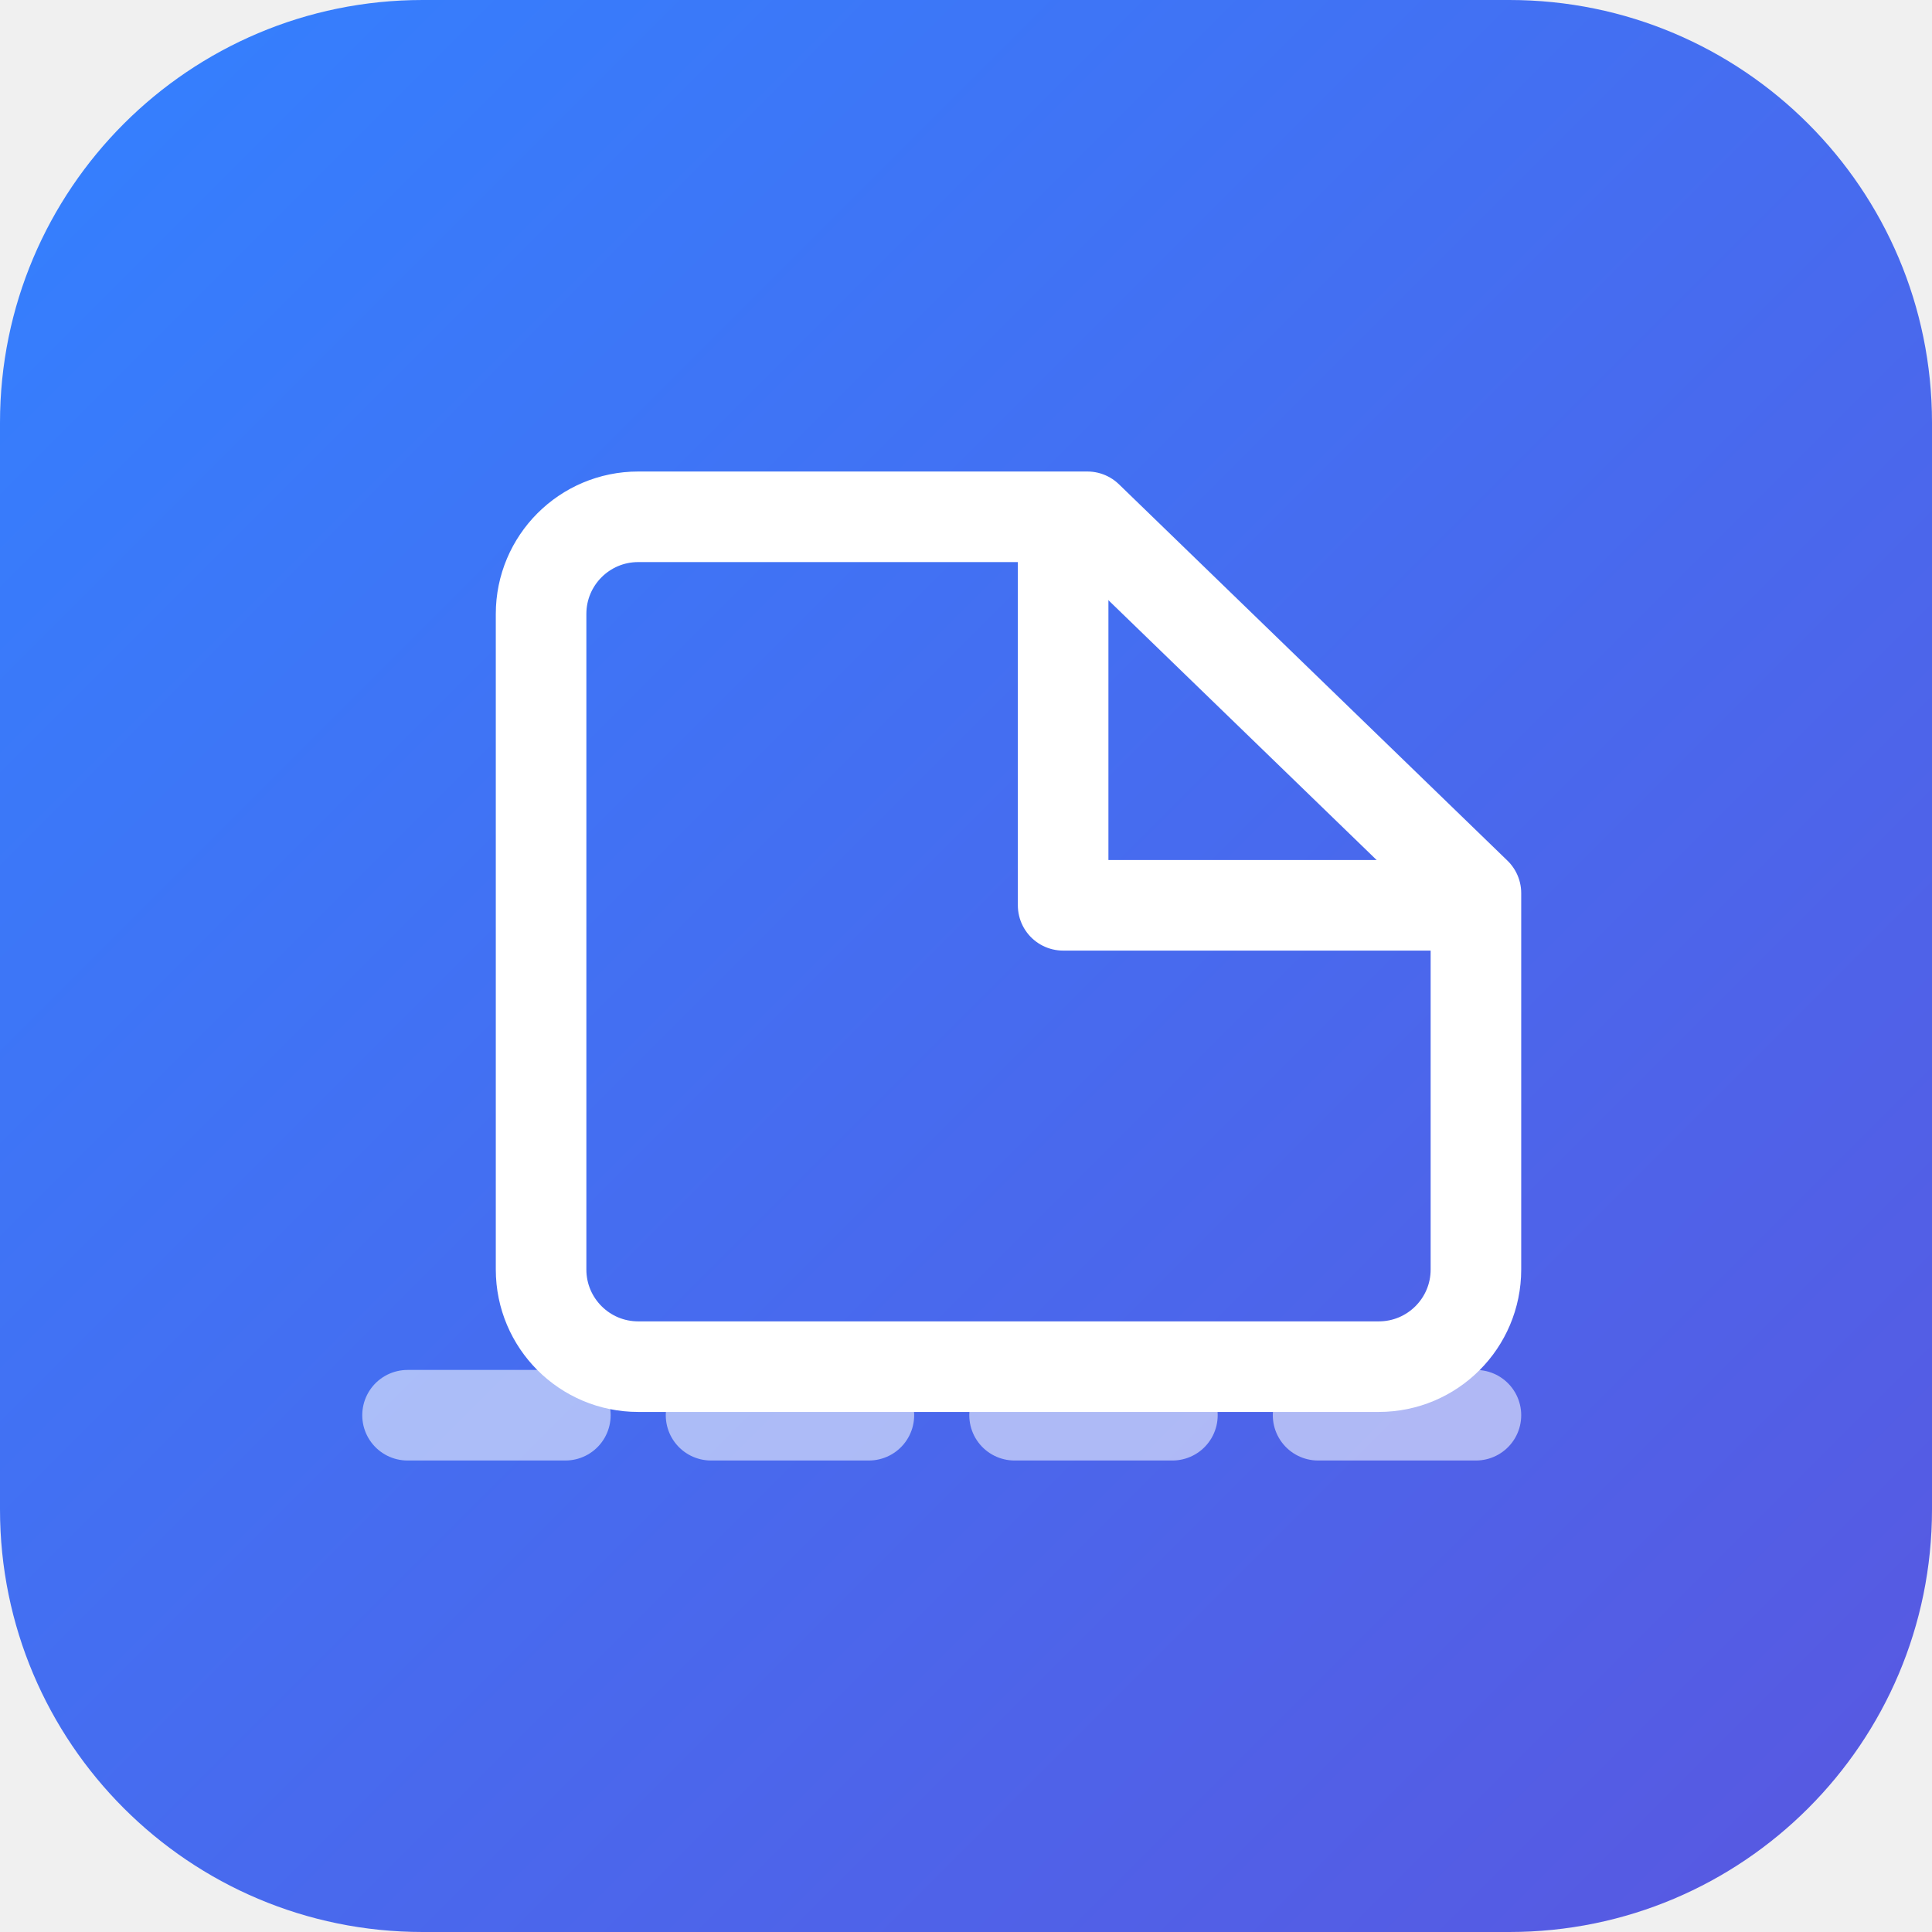
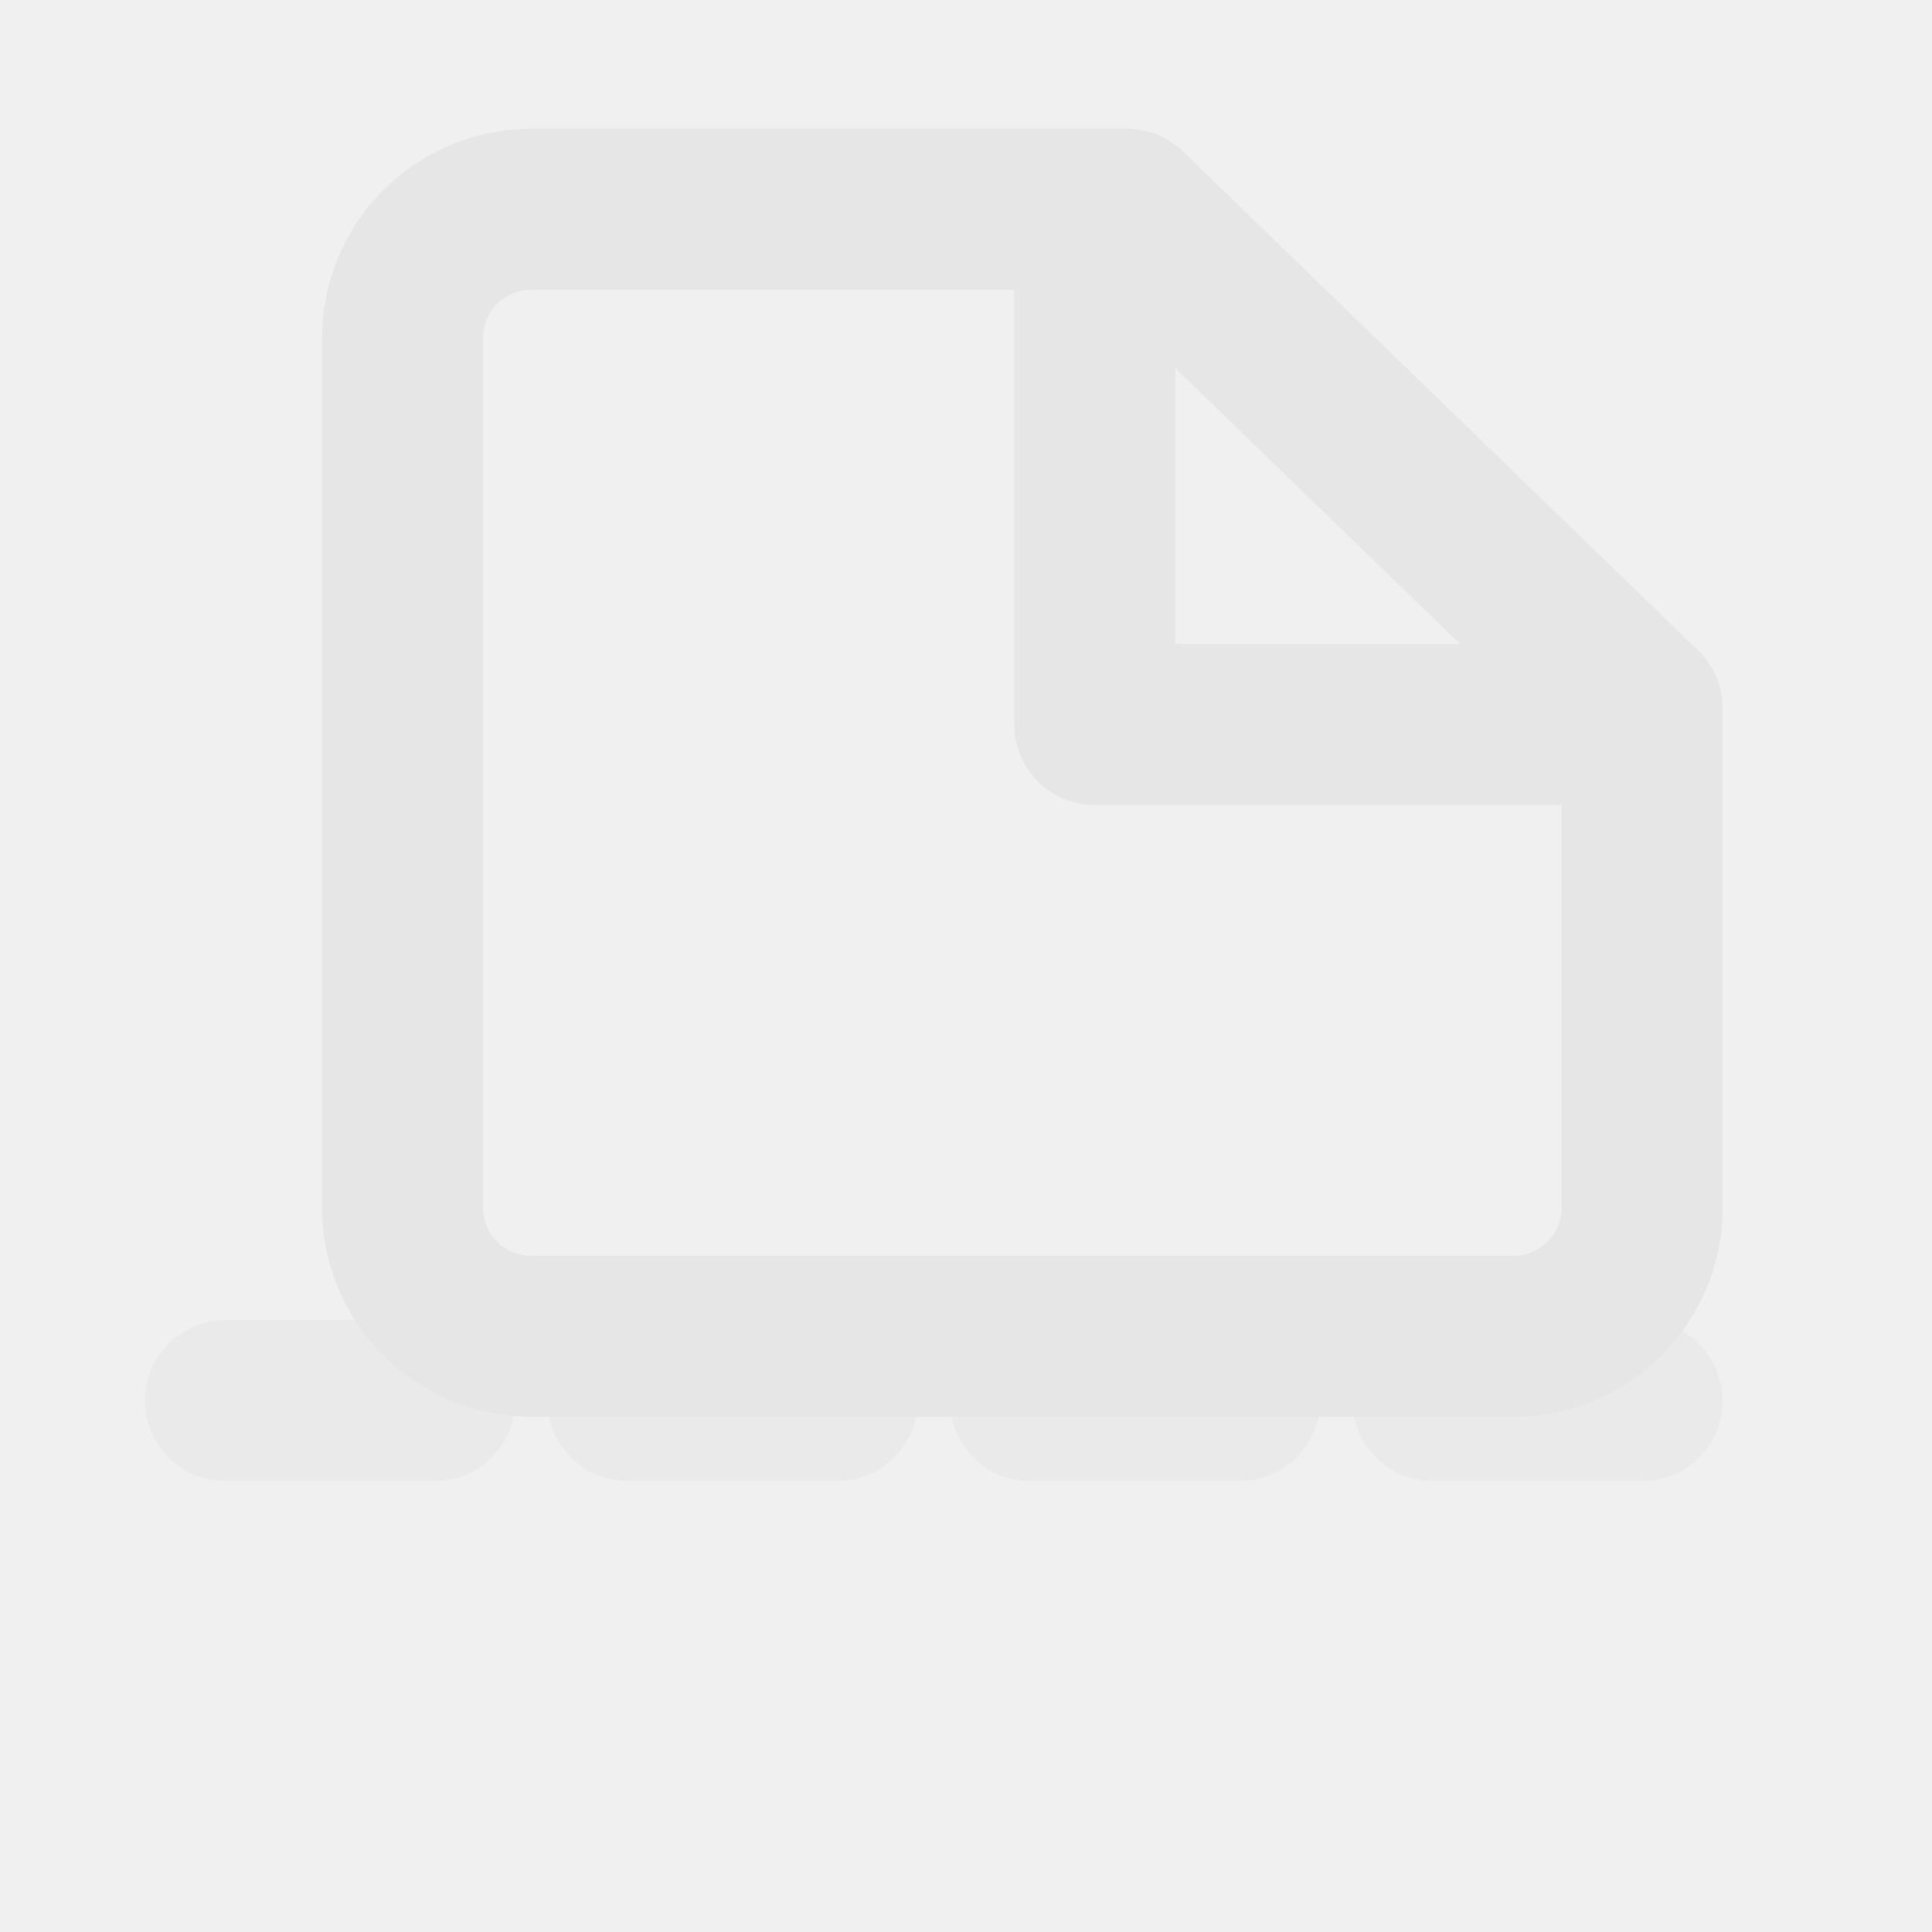
- <svg xmlns="http://www.w3.org/2000/svg" viewBox="0 0 64 64">
-   <defs>
-     <linearGradient id="pg" x1="0" y1="0" x2="1" y2="1">
-       <stop offset="0" stop-color="#3381ff" />
-       <stop offset="1" stop-color="#5957e0" />
-     </linearGradient>
-   </defs>
-   <rect width="64" height="64" rx="14" fill="url(#pg)" />
-   <g transform="translate(7.8696,11.8913) scale(2.0109)">
-     <g stroke="#fff" fill="none" stroke-width="1.492" stroke-linecap="round" stroke-linejoin="round">
-       <path d="M6.6 2.6h7.4L20.4 8.8V15a1.6 1.6 0 0 1-1.6 1.6H6.6A1.6 1.6 0 0 1 5 15V4.2a1.6 1.6 0 0 1 1.6-1.6z" />
-       <path d="M13.6 2.8v6.2h6.2" />
-       <path d="M2.8 17.4h18.4" stroke-dasharray="2.6 2.4" opacity="0.55" />
-     </g>
-   </g>
+ <svg xmlns="http://www.w3.org/2000/svg" viewBox="0 0 24 24" fill="none" stroke="#e6e6e6" stroke-width="2" stroke-linecap="round" stroke-linejoin="round">
+   <path d="M6.6 2.6h7.4L20.4 8.8V15a1.6 1.6 0 0 1-1.6 1.6H6.6A1.6 1.6 0 0 1 5 15V4.2a1.6 1.6 0 0 1 1.6-1.6z" />
+   <path d="M13.6 2.8v6.2h6.2" />
+   <path d="M2.8 17.4h18.4" stroke-dasharray="2.6 2.4" opacity="0.55" />
</svg>
